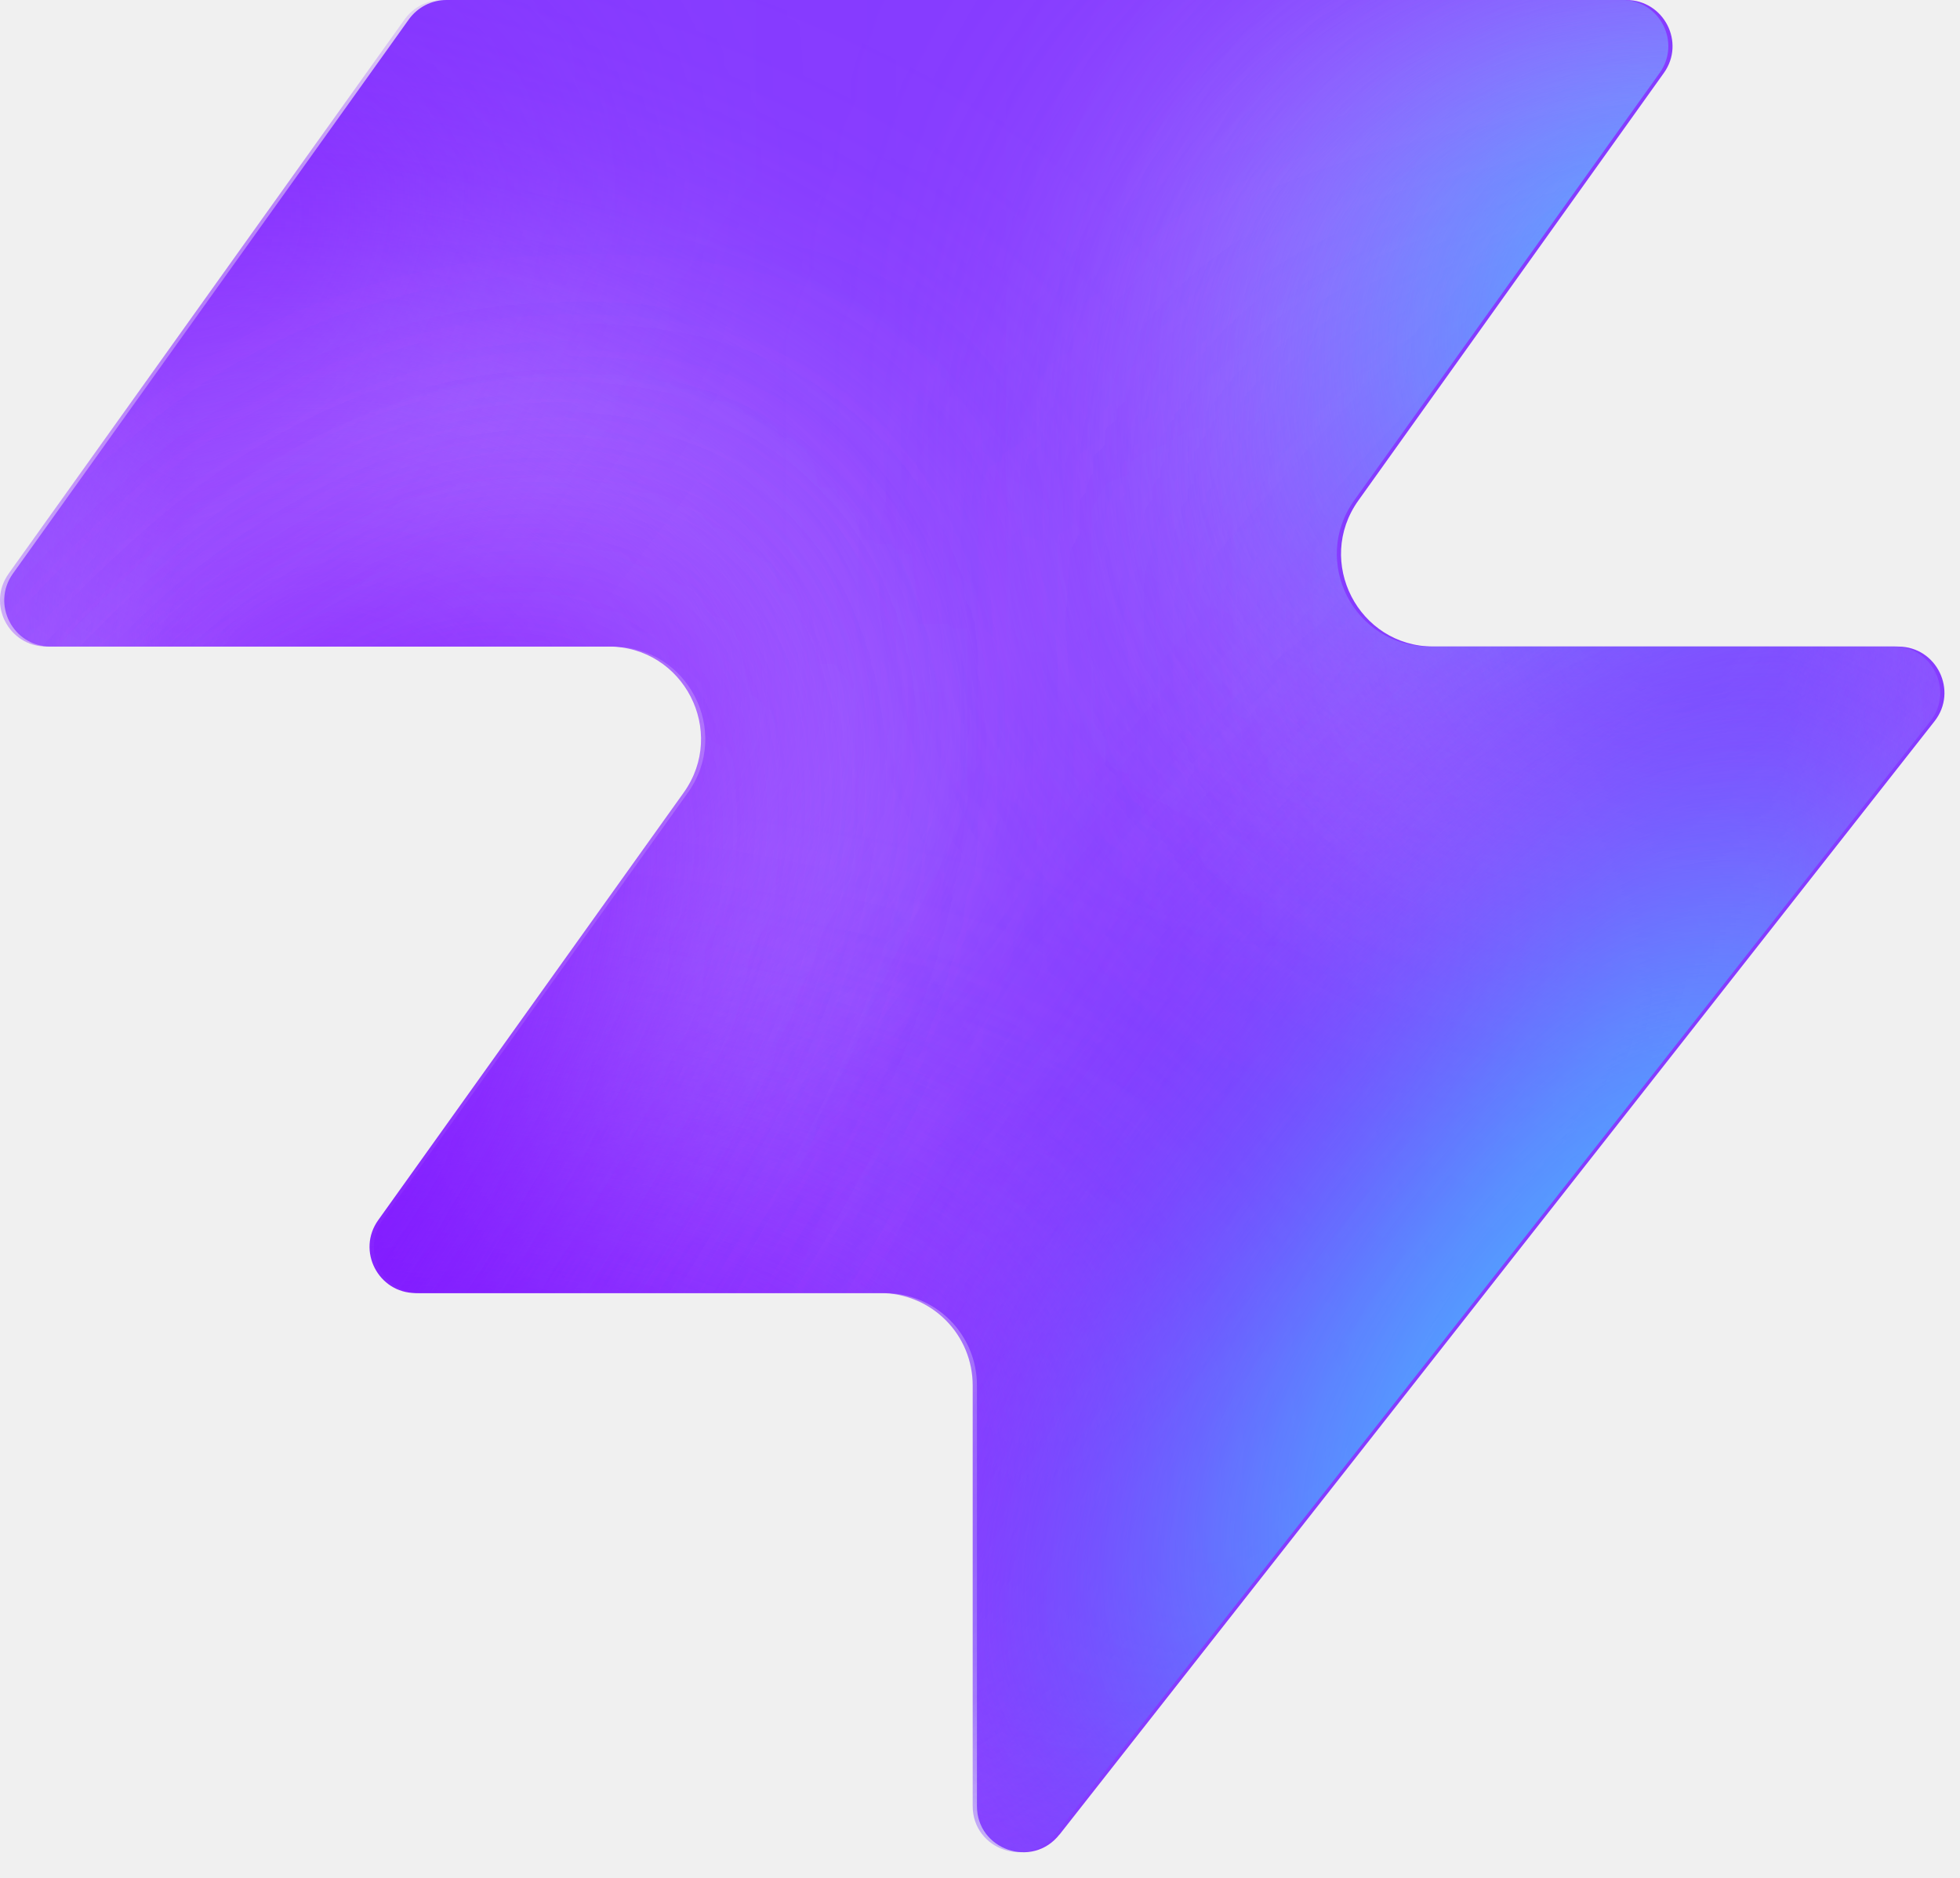
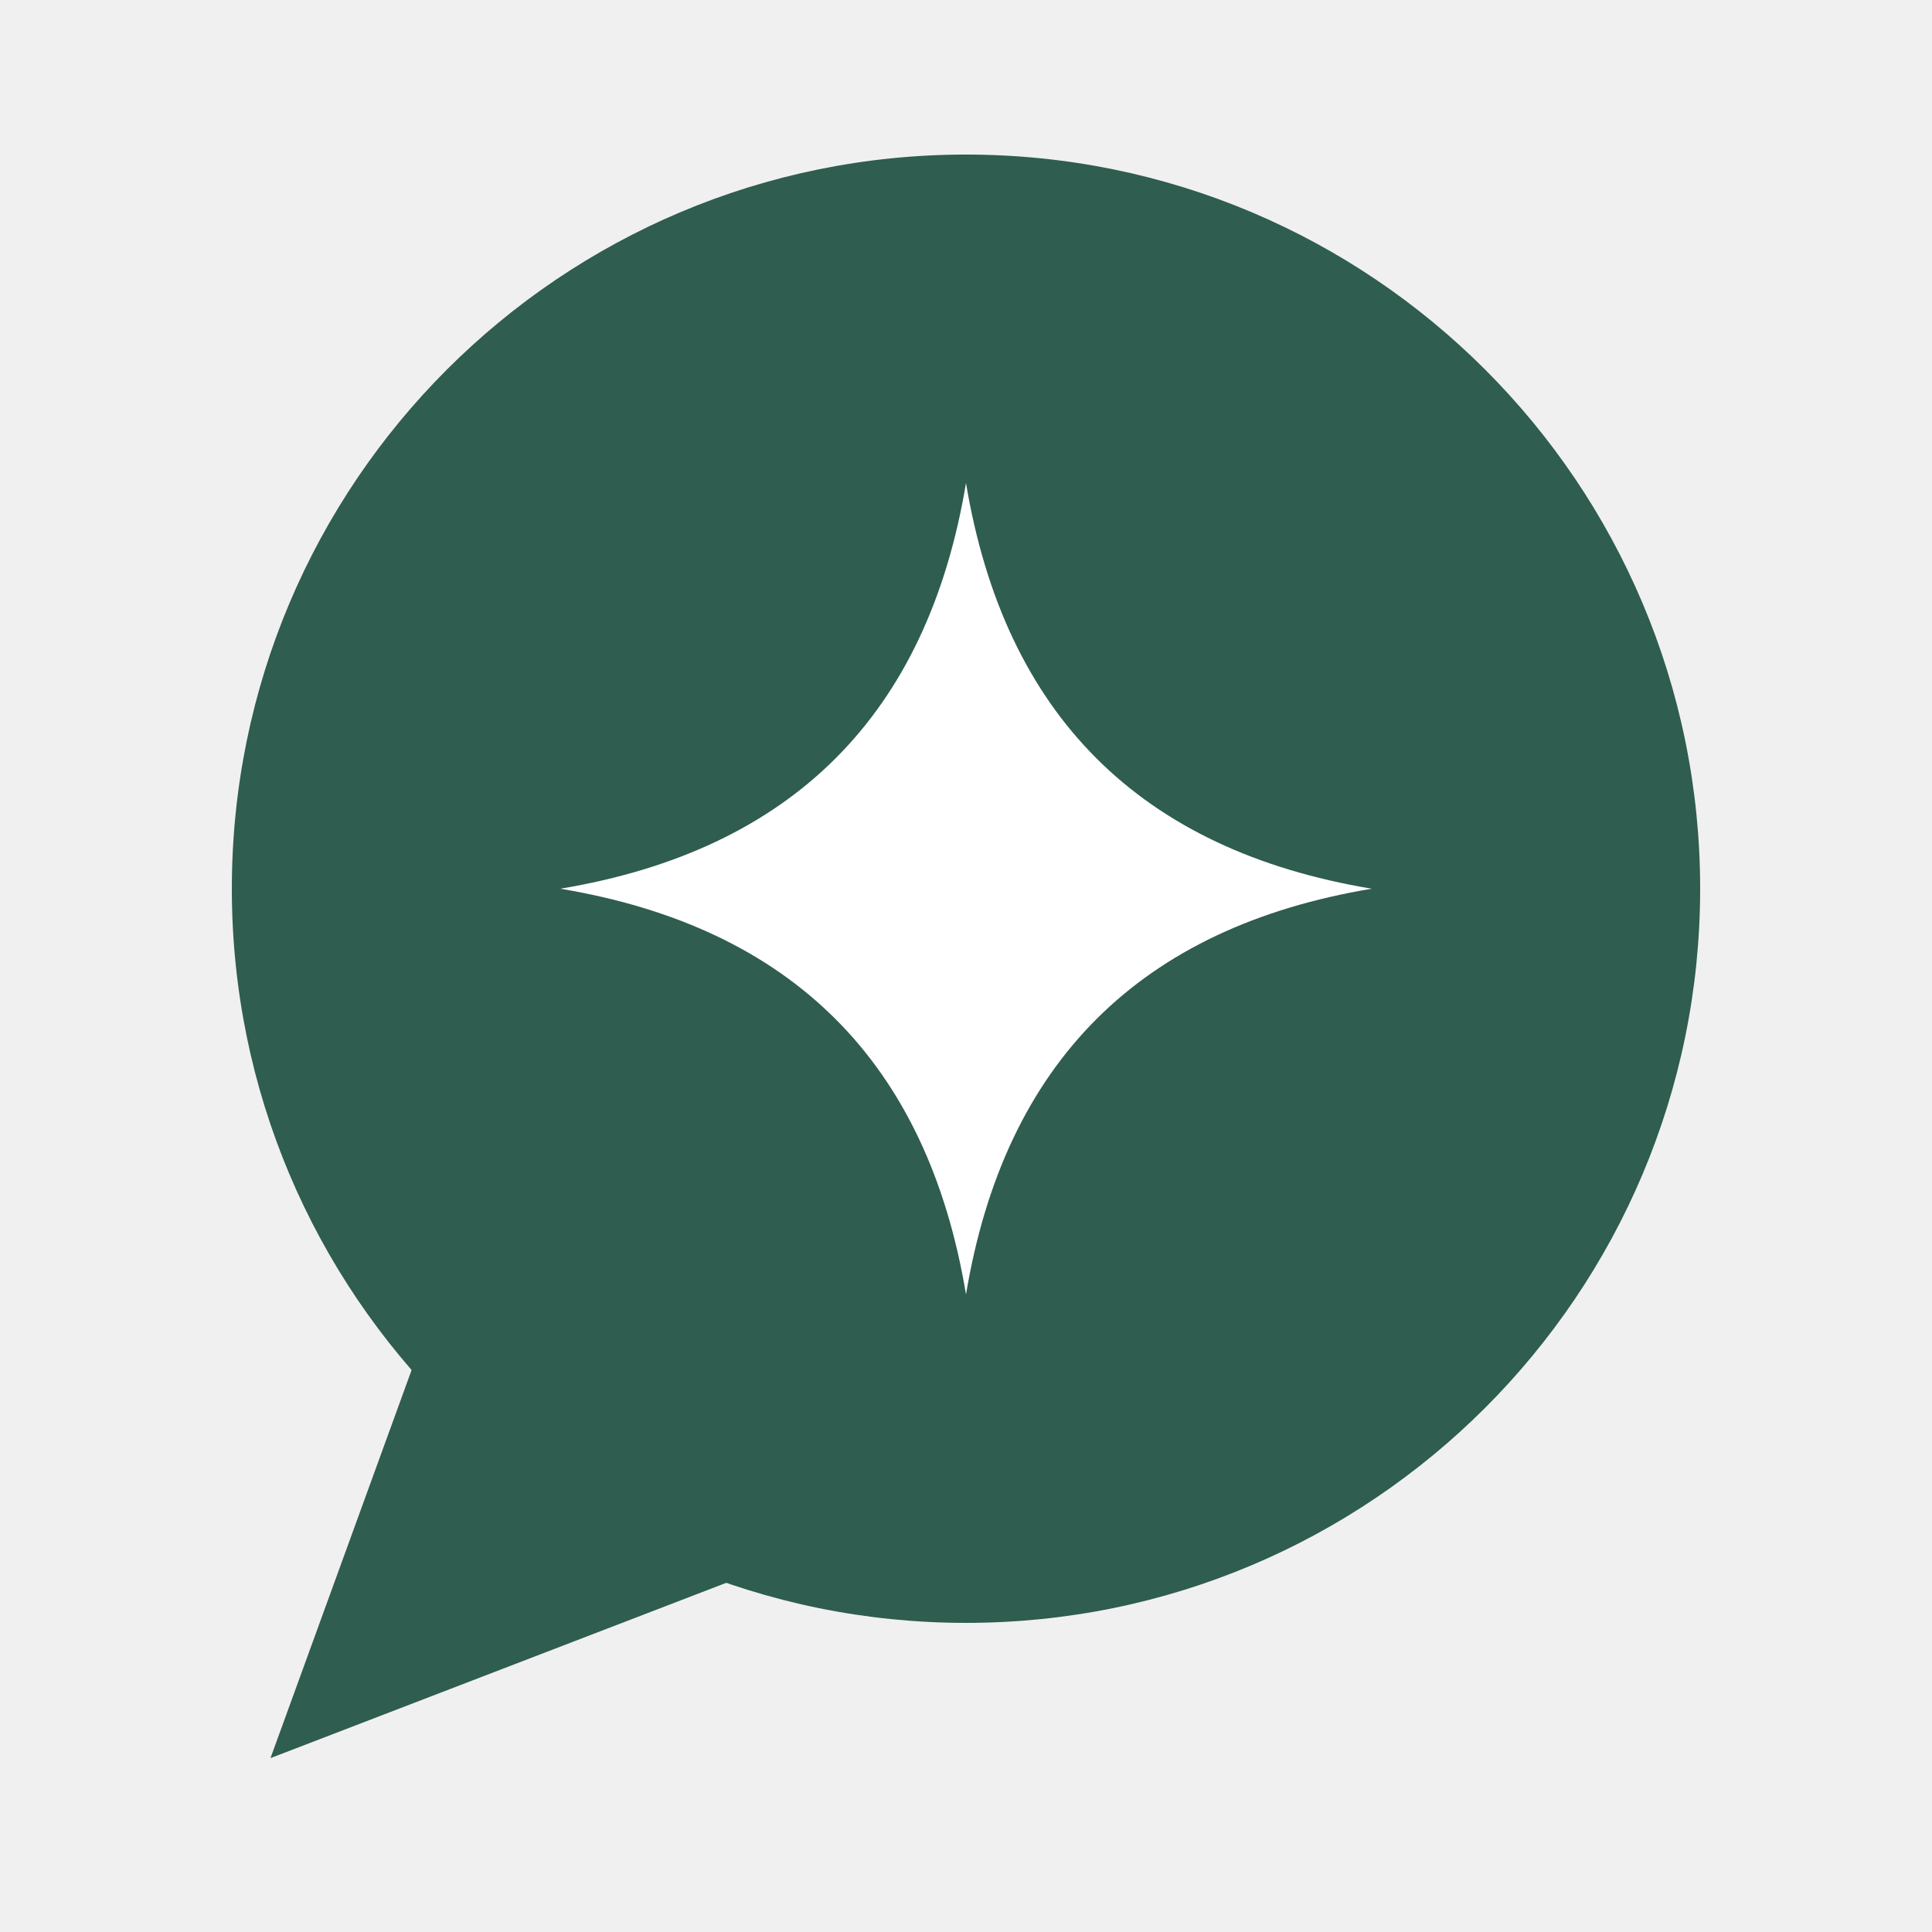
- <svg xmlns="http://www.w3.org/2000/svg" width="48" height="46" fill="none" viewBox="0 0 48 46">
-   <path fill="#863bff" d="M25.946 44.938c-.664.845-2.021.375-2.021-.698V33.937a2.26 2.26 0 0 0-2.262-2.262H10.287c-.92 0-1.456-1.04-.92-1.788l7.48-10.471c1.07-1.497 0-3.578-1.842-3.578H1.237c-.92 0-1.456-1.04-.92-1.788L10.013.474c.214-.297.556-.474.92-.474h28.894c.92 0 1.456 1.04.92 1.788l-7.48 10.471c-1.07 1.498 0 3.579 1.842 3.579h11.377c.943 0 1.473 1.088.89 1.83L25.947 44.94z" style="fill:#863bff;fill:color(display-p3 .525 .23 1);fill-opacity:1" />
-   <mask id="a" width="48" height="46" x="0" y="0" maskUnits="userSpaceOnUse" style="mask-type:alpha">
-     <path fill="#000" d="M25.842 44.938c-.664.844-2.021.375-2.021-.698V33.937a2.26 2.26 0 0 0-2.262-2.262H10.183c-.92 0-1.456-1.04-.92-1.788l7.48-10.471c1.07-1.498 0-3.579-1.842-3.579H1.133c-.92 0-1.456-1.04-.92-1.787L9.91.473c.214-.297.556-.474.92-.474h28.894c.92 0 1.456 1.04.92 1.788l-7.48 10.471c-1.07 1.498 0 3.578 1.842 3.578h11.377c.943 0 1.473 1.088.89 1.832L25.843 44.94z" style="fill:#000;fill-opacity:1" />
-   </mask>
-   <g mask="url(#a)">
-     <g filter="url(#b)">
-       <ellipse cx="5.508" cy="14.704" fill="#ede6ff" rx="5.508" ry="14.704" style="fill:#ede6ff;fill:color(display-p3 .927 .903 1);fill-opacity:1" transform="matrix(.00324 1 1 -.00324 -4.47 31.516)" />
-     </g>
-     <g filter="url(#c)">
-       <ellipse cx="10.399" cy="29.851" fill="#ede6ff" rx="10.399" ry="29.851" style="fill:#ede6ff;fill:color(display-p3 .927 .903 1);fill-opacity:1" transform="matrix(.00324 1 1 -.00324 -39.328 7.883)" />
-     </g>
-     <g filter="url(#d)">
-       <ellipse cx="5.508" cy="30.487" fill="#7e14ff" rx="5.508" ry="30.487" style="fill:#7e14ff;fill:color(display-p3 .492 .077 1);fill-opacity:1" transform="rotate(89.814 -25.913 -14.639)scale(1 -1)" />
-     </g>
-     <g filter="url(#e)">
-       <ellipse cx="5.508" cy="30.599" fill="#7e14ff" rx="5.508" ry="30.599" style="fill:#7e14ff;fill:color(display-p3 .492 .077 1);fill-opacity:1" transform="rotate(89.814 -32.644 -3.334)scale(1 -1)" />
-     </g>
-     <g filter="url(#f)">
-       <ellipse cx="5.508" cy="30.599" fill="#7e14ff" rx="5.508" ry="30.599" style="fill:#7e14ff;fill:color(display-p3 .492 .077 1);fill-opacity:1" transform="matrix(.00324 1 1 -.00324 -34.34 30.47)" />
-     </g>
-     <g filter="url(#g)">
-       <ellipse cx="14.072" cy="22.078" fill="#ede6ff" rx="14.072" ry="22.078" style="fill:#ede6ff;fill:color(display-p3 .927 .903 1);fill-opacity:1" transform="rotate(93.35 24.506 48.493)scale(-1 1)" />
-     </g>
-     <g filter="url(#h)">
-       <ellipse cx="3.47" cy="21.501" fill="#7e14ff" rx="3.47" ry="21.501" style="fill:#7e14ff;fill:color(display-p3 .492 .077 1);fill-opacity:1" transform="rotate(89.009 28.708 47.59)scale(-1 1)" />
-     </g>
-     <g filter="url(#i)">
-       <ellipse cx="3.47" cy="21.501" fill="#7e14ff" rx="3.47" ry="21.501" style="fill:#7e14ff;fill:color(display-p3 .492 .077 1);fill-opacity:1" transform="rotate(89.009 28.708 47.59)scale(-1 1)" />
-     </g>
-     <g filter="url(#j)">
-       <ellipse cx=".387" cy="8.972" fill="#7e14ff" rx="4.407" ry="29.108" style="fill:#7e14ff;fill:color(display-p3 .492 .077 1);fill-opacity:1" transform="rotate(39.51 .387 8.972)" />
-     </g>
-     <g filter="url(#k)">
-       <ellipse cx="47.523" cy="-6.092" fill="#7e14ff" rx="4.407" ry="29.108" style="fill:#7e14ff;fill:color(display-p3 .492 .077 1);fill-opacity:1" transform="rotate(37.892 47.523 -6.092)" />
-     </g>
-     <g filter="url(#l)">
-       <ellipse cx="41.412" cy="6.333" fill="#47bfff" rx="5.971" ry="9.665" style="fill:#47bfff;fill:color(display-p3 .28 .748 1);fill-opacity:1" transform="rotate(37.892 41.412 6.333)" />
-     </g>
-     <g filter="url(#m)">
-       <ellipse cx="-1.879" cy="38.332" fill="#7e14ff" rx="4.407" ry="29.108" style="fill:#7e14ff;fill:color(display-p3 .492 .077 1);fill-opacity:1" transform="rotate(37.892 -1.88 38.332)" />
-     </g>
-     <g filter="url(#n)">
-       <ellipse cx="-1.879" cy="38.332" fill="#7e14ff" rx="4.407" ry="29.108" style="fill:#7e14ff;fill:color(display-p3 .492 .077 1);fill-opacity:1" transform="rotate(37.892 -1.88 38.332)" />
-     </g>
-     <g filter="url(#o)">
-       <ellipse cx="35.651" cy="29.907" fill="#7e14ff" rx="4.407" ry="29.108" style="fill:#7e14ff;fill:color(display-p3 .492 .077 1);fill-opacity:1" transform="rotate(37.892 35.651 29.907)" />
-     </g>
-     <g filter="url(#p)">
-       <ellipse cx="38.418" cy="32.4" fill="#47bfff" rx="5.971" ry="15.297" style="fill:#47bfff;fill:color(display-p3 .28 .748 1);fill-opacity:1" transform="rotate(37.892 38.418 32.4)" />
-     </g>
-   </g>
-   <defs>
-     <filter id="b" width="60.045" height="41.654" x="-19.77" y="16.149" color-interpolation-filters="sRGB" filterUnits="userSpaceOnUse">
-       <feFlood flood-opacity="0" result="BackgroundImageFix" />
-       <feBlend in="SourceGraphic" in2="BackgroundImageFix" result="shape" />
-       <feGaussianBlur result="effect1_foregroundBlur_2002_17158" stdDeviation="7.659" />
-     </filter>
-     <filter id="c" width="90.34" height="51.437" x="-54.613" y="-7.533" color-interpolation-filters="sRGB" filterUnits="userSpaceOnUse">
-       <feFlood flood-opacity="0" result="BackgroundImageFix" />
-       <feBlend in="SourceGraphic" in2="BackgroundImageFix" result="shape" />
-       <feGaussianBlur result="effect1_foregroundBlur_2002_17158" stdDeviation="7.659" />
-     </filter>
-     <filter id="d" width="79.355" height="29.4" x="-49.64" y="2.03" color-interpolation-filters="sRGB" filterUnits="userSpaceOnUse">
-       <feFlood flood-opacity="0" result="BackgroundImageFix" />
-       <feBlend in="SourceGraphic" in2="BackgroundImageFix" result="shape" />
-       <feGaussianBlur result="effect1_foregroundBlur_2002_17158" stdDeviation="4.596" />
-     </filter>
-     <filter id="e" width="79.579" height="29.4" x="-45.045" y="20.029" color-interpolation-filters="sRGB" filterUnits="userSpaceOnUse">
-       <feFlood flood-opacity="0" result="BackgroundImageFix" />
-       <feBlend in="SourceGraphic" in2="BackgroundImageFix" result="shape" />
-       <feGaussianBlur result="effect1_foregroundBlur_2002_17158" stdDeviation="4.596" />
-     </filter>
-     <filter id="f" width="79.579" height="29.4" x="-43.513" y="21.178" color-interpolation-filters="sRGB" filterUnits="userSpaceOnUse">
-       <feFlood flood-opacity="0" result="BackgroundImageFix" />
-       <feBlend in="SourceGraphic" in2="BackgroundImageFix" result="shape" />
-       <feGaussianBlur result="effect1_foregroundBlur_2002_17158" stdDeviation="4.596" />
-     </filter>
-     <filter id="g" width="74.749" height="58.852" x="15.756" y="-17.901" color-interpolation-filters="sRGB" filterUnits="userSpaceOnUse">
-       <feFlood flood-opacity="0" result="BackgroundImageFix" />
-       <feBlend in="SourceGraphic" in2="BackgroundImageFix" result="shape" />
-       <feGaussianBlur result="effect1_foregroundBlur_2002_17158" stdDeviation="7.659" />
-     </filter>
-     <filter id="h" width="61.377" height="25.362" x="23.548" y="2.284" color-interpolation-filters="sRGB" filterUnits="userSpaceOnUse">
-       <feFlood flood-opacity="0" result="BackgroundImageFix" />
-       <feBlend in="SourceGraphic" in2="BackgroundImageFix" result="shape" />
-       <feGaussianBlur result="effect1_foregroundBlur_2002_17158" stdDeviation="4.596" />
-     </filter>
-     <filter id="i" width="61.377" height="25.362" x="23.548" y="2.284" color-interpolation-filters="sRGB" filterUnits="userSpaceOnUse">
-       <feFlood flood-opacity="0" result="BackgroundImageFix" />
-       <feBlend in="SourceGraphic" in2="BackgroundImageFix" result="shape" />
-       <feGaussianBlur result="effect1_foregroundBlur_2002_17158" stdDeviation="4.596" />
-     </filter>
-     <filter id="j" width="56.045" height="63.649" x="-27.636" y="-22.853" color-interpolation-filters="sRGB" filterUnits="userSpaceOnUse">
-       <feFlood flood-opacity="0" result="BackgroundImageFix" />
-       <feBlend in="SourceGraphic" in2="BackgroundImageFix" result="shape" />
-       <feGaussianBlur result="effect1_foregroundBlur_2002_17158" stdDeviation="4.596" />
-     </filter>
-     <filter id="k" width="54.814" height="64.646" x="20.116" y="-38.415" color-interpolation-filters="sRGB" filterUnits="userSpaceOnUse">
-       <feFlood flood-opacity="0" result="BackgroundImageFix" />
-       <feBlend in="SourceGraphic" in2="BackgroundImageFix" result="shape" />
-       <feGaussianBlur result="effect1_foregroundBlur_2002_17158" stdDeviation="4.596" />
-     </filter>
-     <filter id="l" width="33.541" height="35.313" x="24.641" y="-11.323" color-interpolation-filters="sRGB" filterUnits="userSpaceOnUse">
-       <feFlood flood-opacity="0" result="BackgroundImageFix" />
-       <feBlend in="SourceGraphic" in2="BackgroundImageFix" result="shape" />
-       <feGaussianBlur result="effect1_foregroundBlur_2002_17158" stdDeviation="4.596" />
-     </filter>
-     <filter id="m" width="54.814" height="64.646" x="-29.286" y="6.009" color-interpolation-filters="sRGB" filterUnits="userSpaceOnUse">
-       <feFlood flood-opacity="0" result="BackgroundImageFix" />
-       <feBlend in="SourceGraphic" in2="BackgroundImageFix" result="shape" />
-       <feGaussianBlur result="effect1_foregroundBlur_2002_17158" stdDeviation="4.596" />
-     </filter>
-     <filter id="n" width="54.814" height="64.646" x="-29.286" y="6.009" color-interpolation-filters="sRGB" filterUnits="userSpaceOnUse">
-       <feFlood flood-opacity="0" result="BackgroundImageFix" />
-       <feBlend in="SourceGraphic" in2="BackgroundImageFix" result="shape" />
-       <feGaussianBlur result="effect1_foregroundBlur_2002_17158" stdDeviation="4.596" />
-     </filter>
-     <filter id="o" width="54.814" height="64.646" x="8.244" y="-2.416" color-interpolation-filters="sRGB" filterUnits="userSpaceOnUse">
-       <feFlood flood-opacity="0" result="BackgroundImageFix" />
-       <feBlend in="SourceGraphic" in2="BackgroundImageFix" result="shape" />
-       <feGaussianBlur result="effect1_foregroundBlur_2002_17158" stdDeviation="4.596" />
-     </filter>
-     <filter id="p" width="39.409" height="43.623" x="18.713" y="10.588" color-interpolation-filters="sRGB" filterUnits="userSpaceOnUse">
-       <feFlood flood-opacity="0" result="BackgroundImageFix" />
-       <feBlend in="SourceGraphic" in2="BackgroundImageFix" result="shape" />
-       <feGaussianBlur result="effect1_foregroundBlur_2002_17158" stdDeviation="4.596" />
-     </filter>
-   </defs>
+ <svg xmlns="http://www.w3.org/2000/svg" viewBox="0 0 100 100">
+   <style>.g{fill:#2f5d50}@media (prefers-color-scheme:dark){.g{fill:#4f8f7b}}</style>
+   <circle class="g" cx="50" cy="46" r="38" />
+   <polygon class="g" points="22,69 14,91 40,81" />
+   <path d="M50,25 Q53,43 71,46 Q53,49 50,67 Q47,49 29,46 Q47,43 50,25 Z" fill="#fff" />
</svg>
